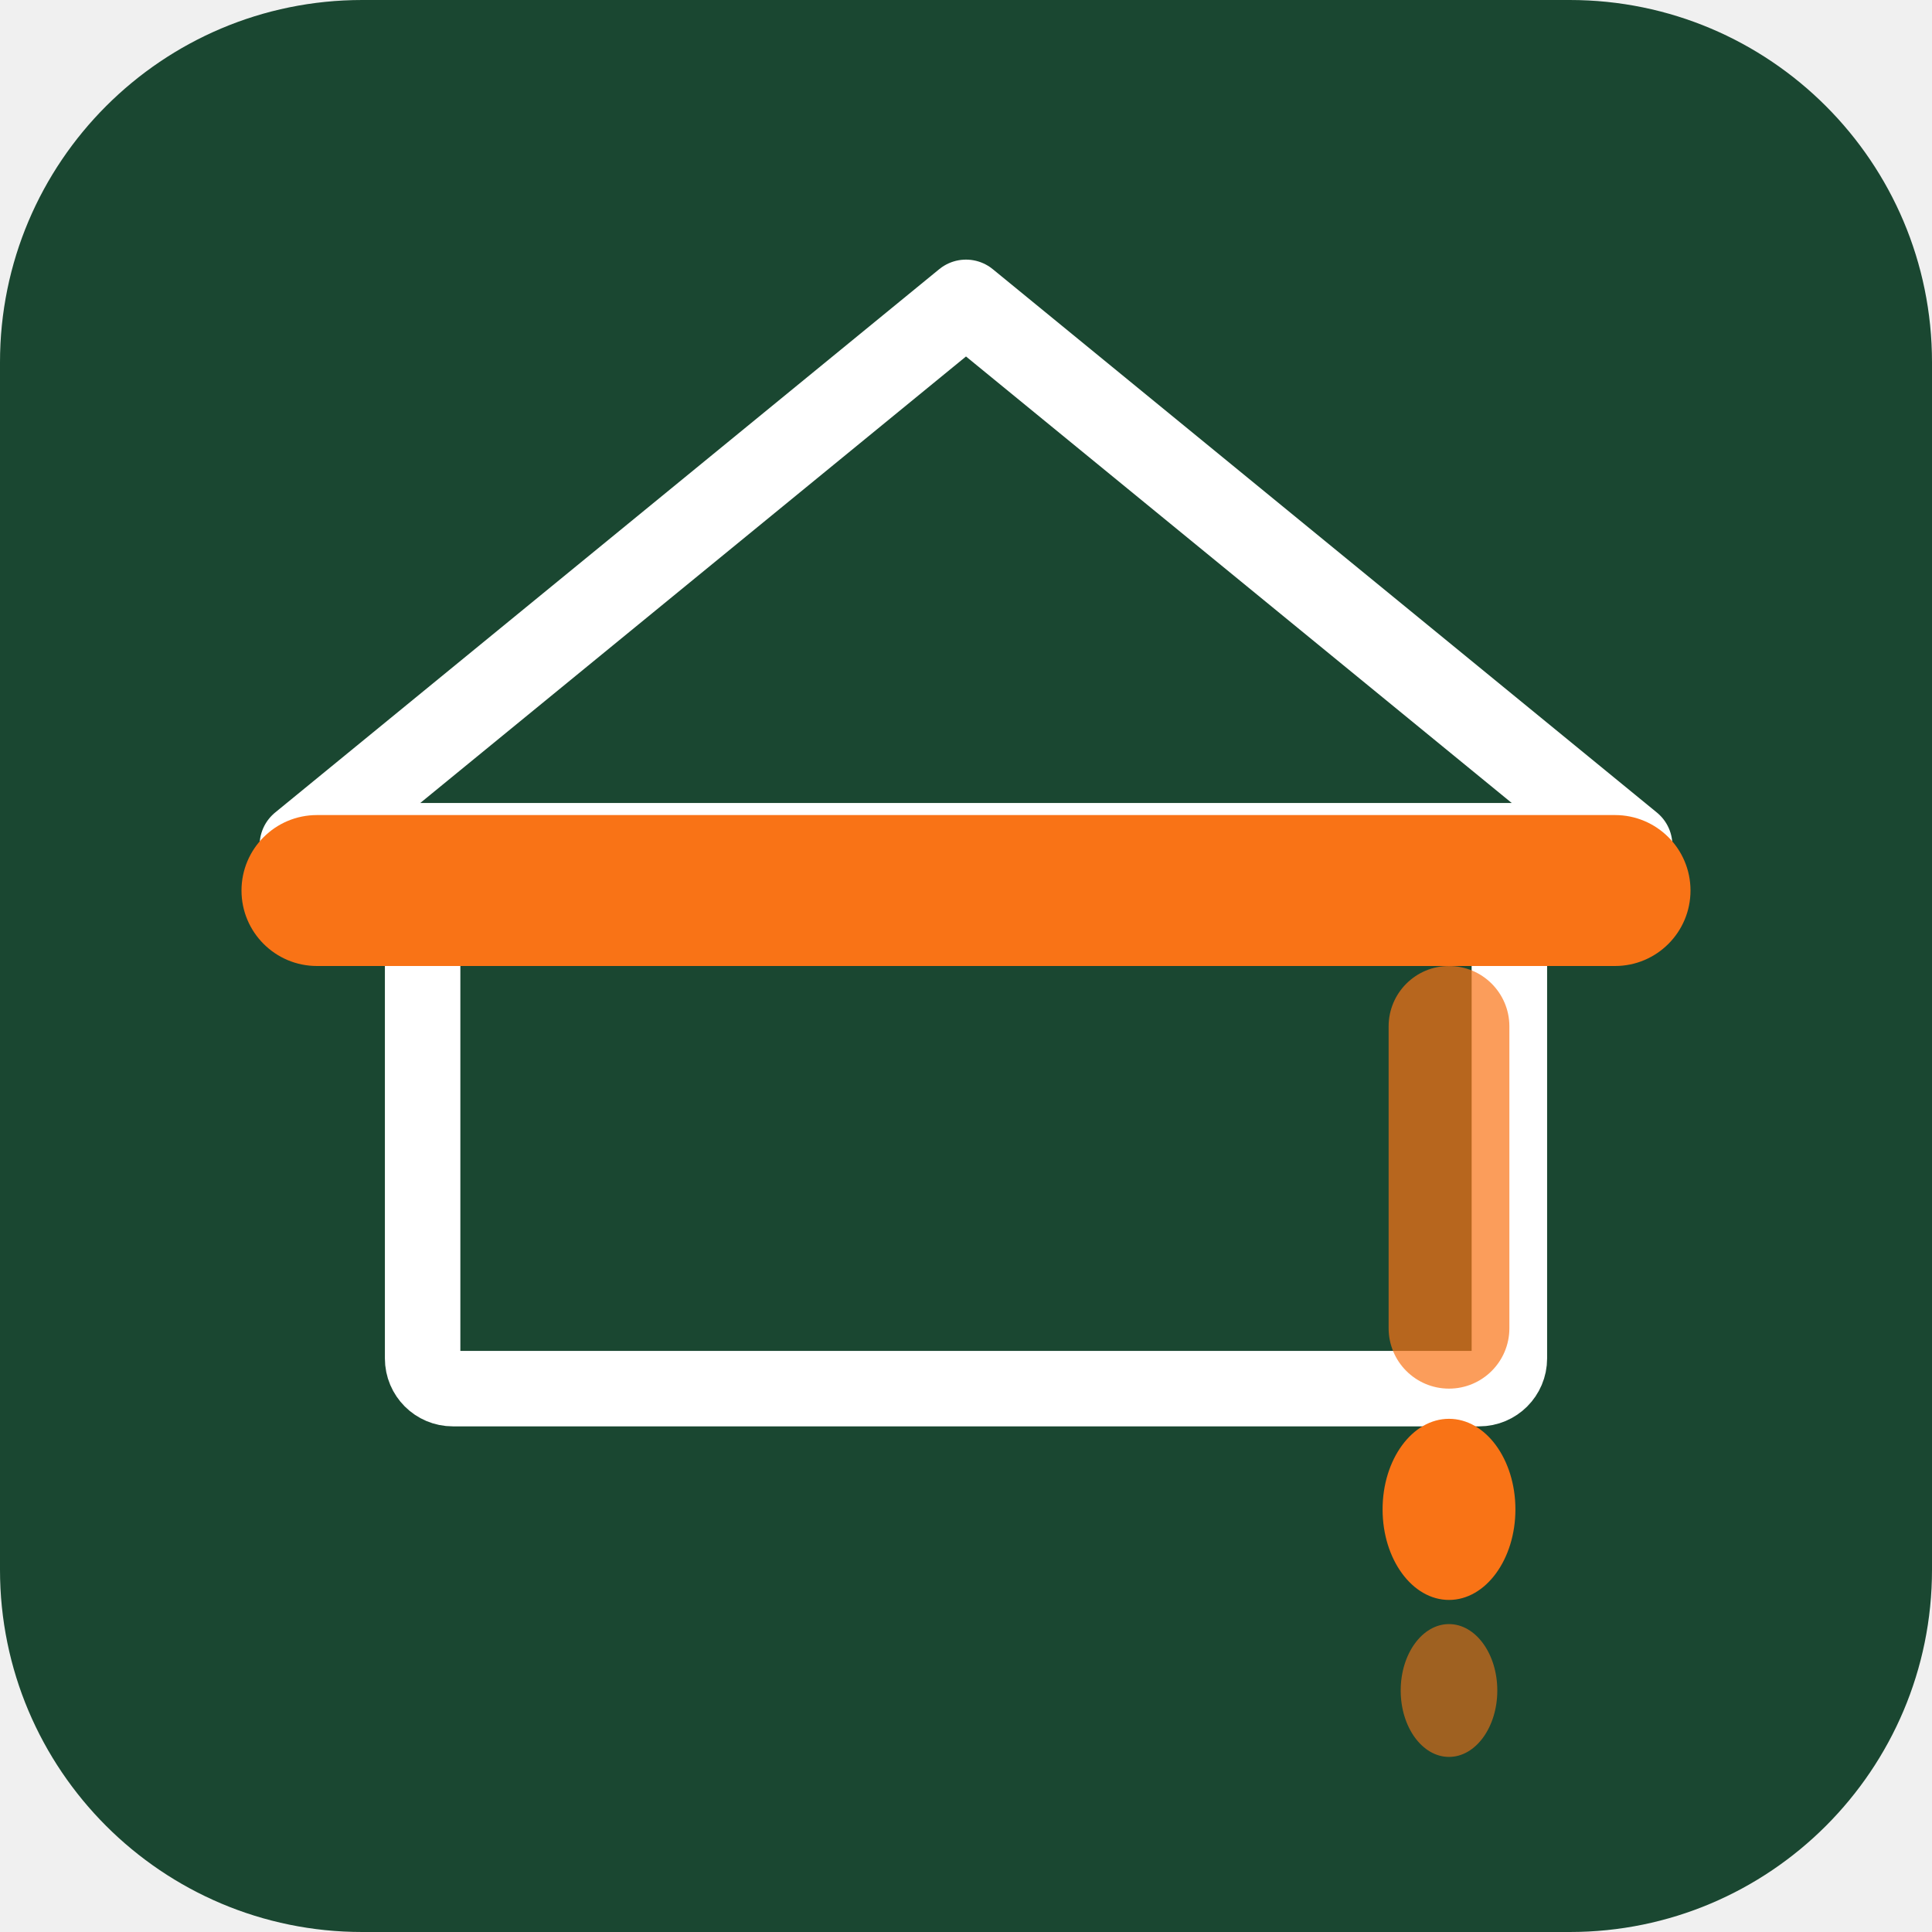
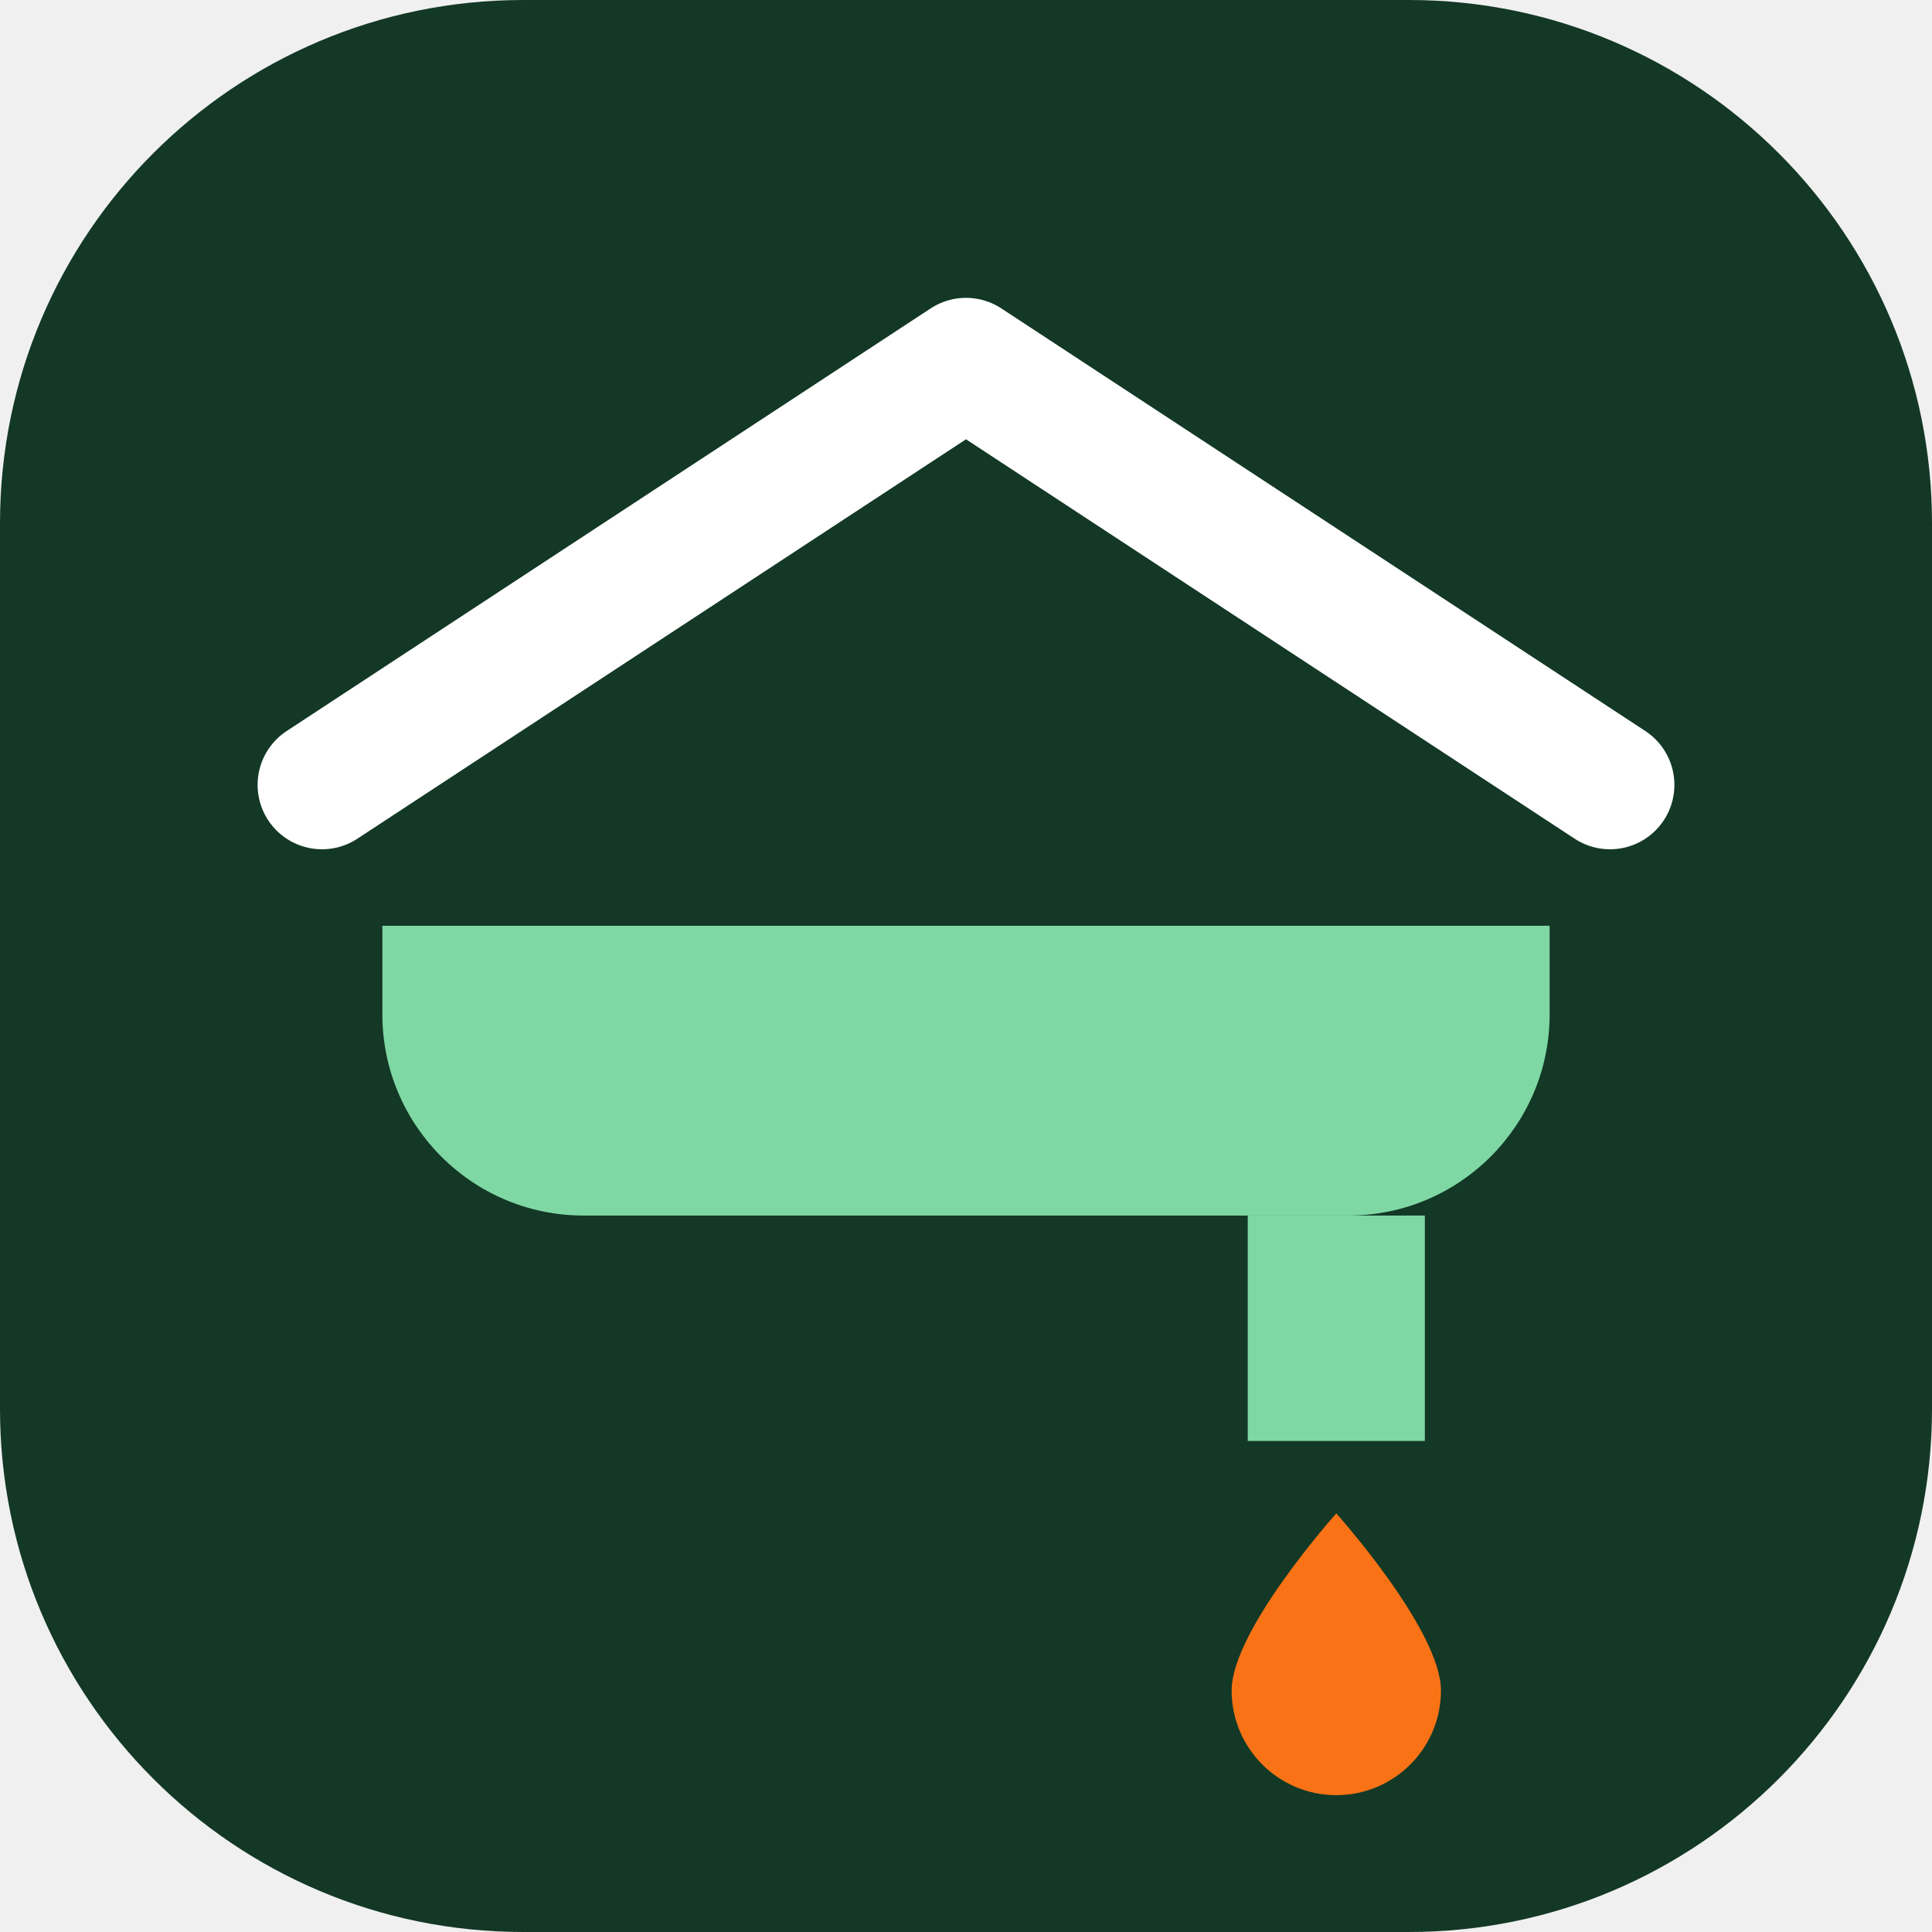
- <svg xmlns="http://www.w3.org/2000/svg" viewBox="0 0 64 64" width="64" height="64">
-   <rect width="64" height="64" rx="12" fill="#1A4731" />
-   <polygon points="32,10 54,28 10,28" fill="none" stroke="#ffffff" stroke-width="2.8" stroke-linejoin="round" stroke-linecap="round" />
-   <rect x="14" y="28" width="36" height="18" rx="1" fill="none" stroke="#ffffff" stroke-width="2.5" />
-   <rect x="8" y="27" width="48" height="5" rx="2.5" fill="#F97316" />
-   <rect x="46" y="32" width="4" height="14" rx="2" fill="#F97316" opacity="0.7" />
-   <ellipse cx="48" cy="50" rx="2.2" ry="3" fill="#F97316" />
-   <ellipse cx="48" cy="56" rx="1.6" ry="2.2" fill="#F97316" opacity="0.6" />
+ <svg xmlns="http://www.w3.org/2000/svg" width="48" height="48" viewBox="0 0 48 48">
+   <rect width="48" height="48" rx="13" fill="#133826" />
+   <path d="M8 19.5 24 9l16 10.5" fill="none" stroke="#ffffff" stroke-width="3.2" stroke-linecap="round" stroke-linejoin="round" />
+   <path d="M9.5 23h29v2.2a5 5 0 0 1-5 5h-19a5 5 0 0 1-5-5Z" fill="#7fd8a4" />
+   <path d="M31 30.2h4.4v5.6H31z" fill="#7fd8a4" />
+   <path d="M33.2 37.6s-2.6 2.9-2.6 4.4a2.6 2.6 0 0 0 5.2 0c0-1.5-2.6-4.4-2.6-4.4Z" fill="#f97316" />
</svg>
